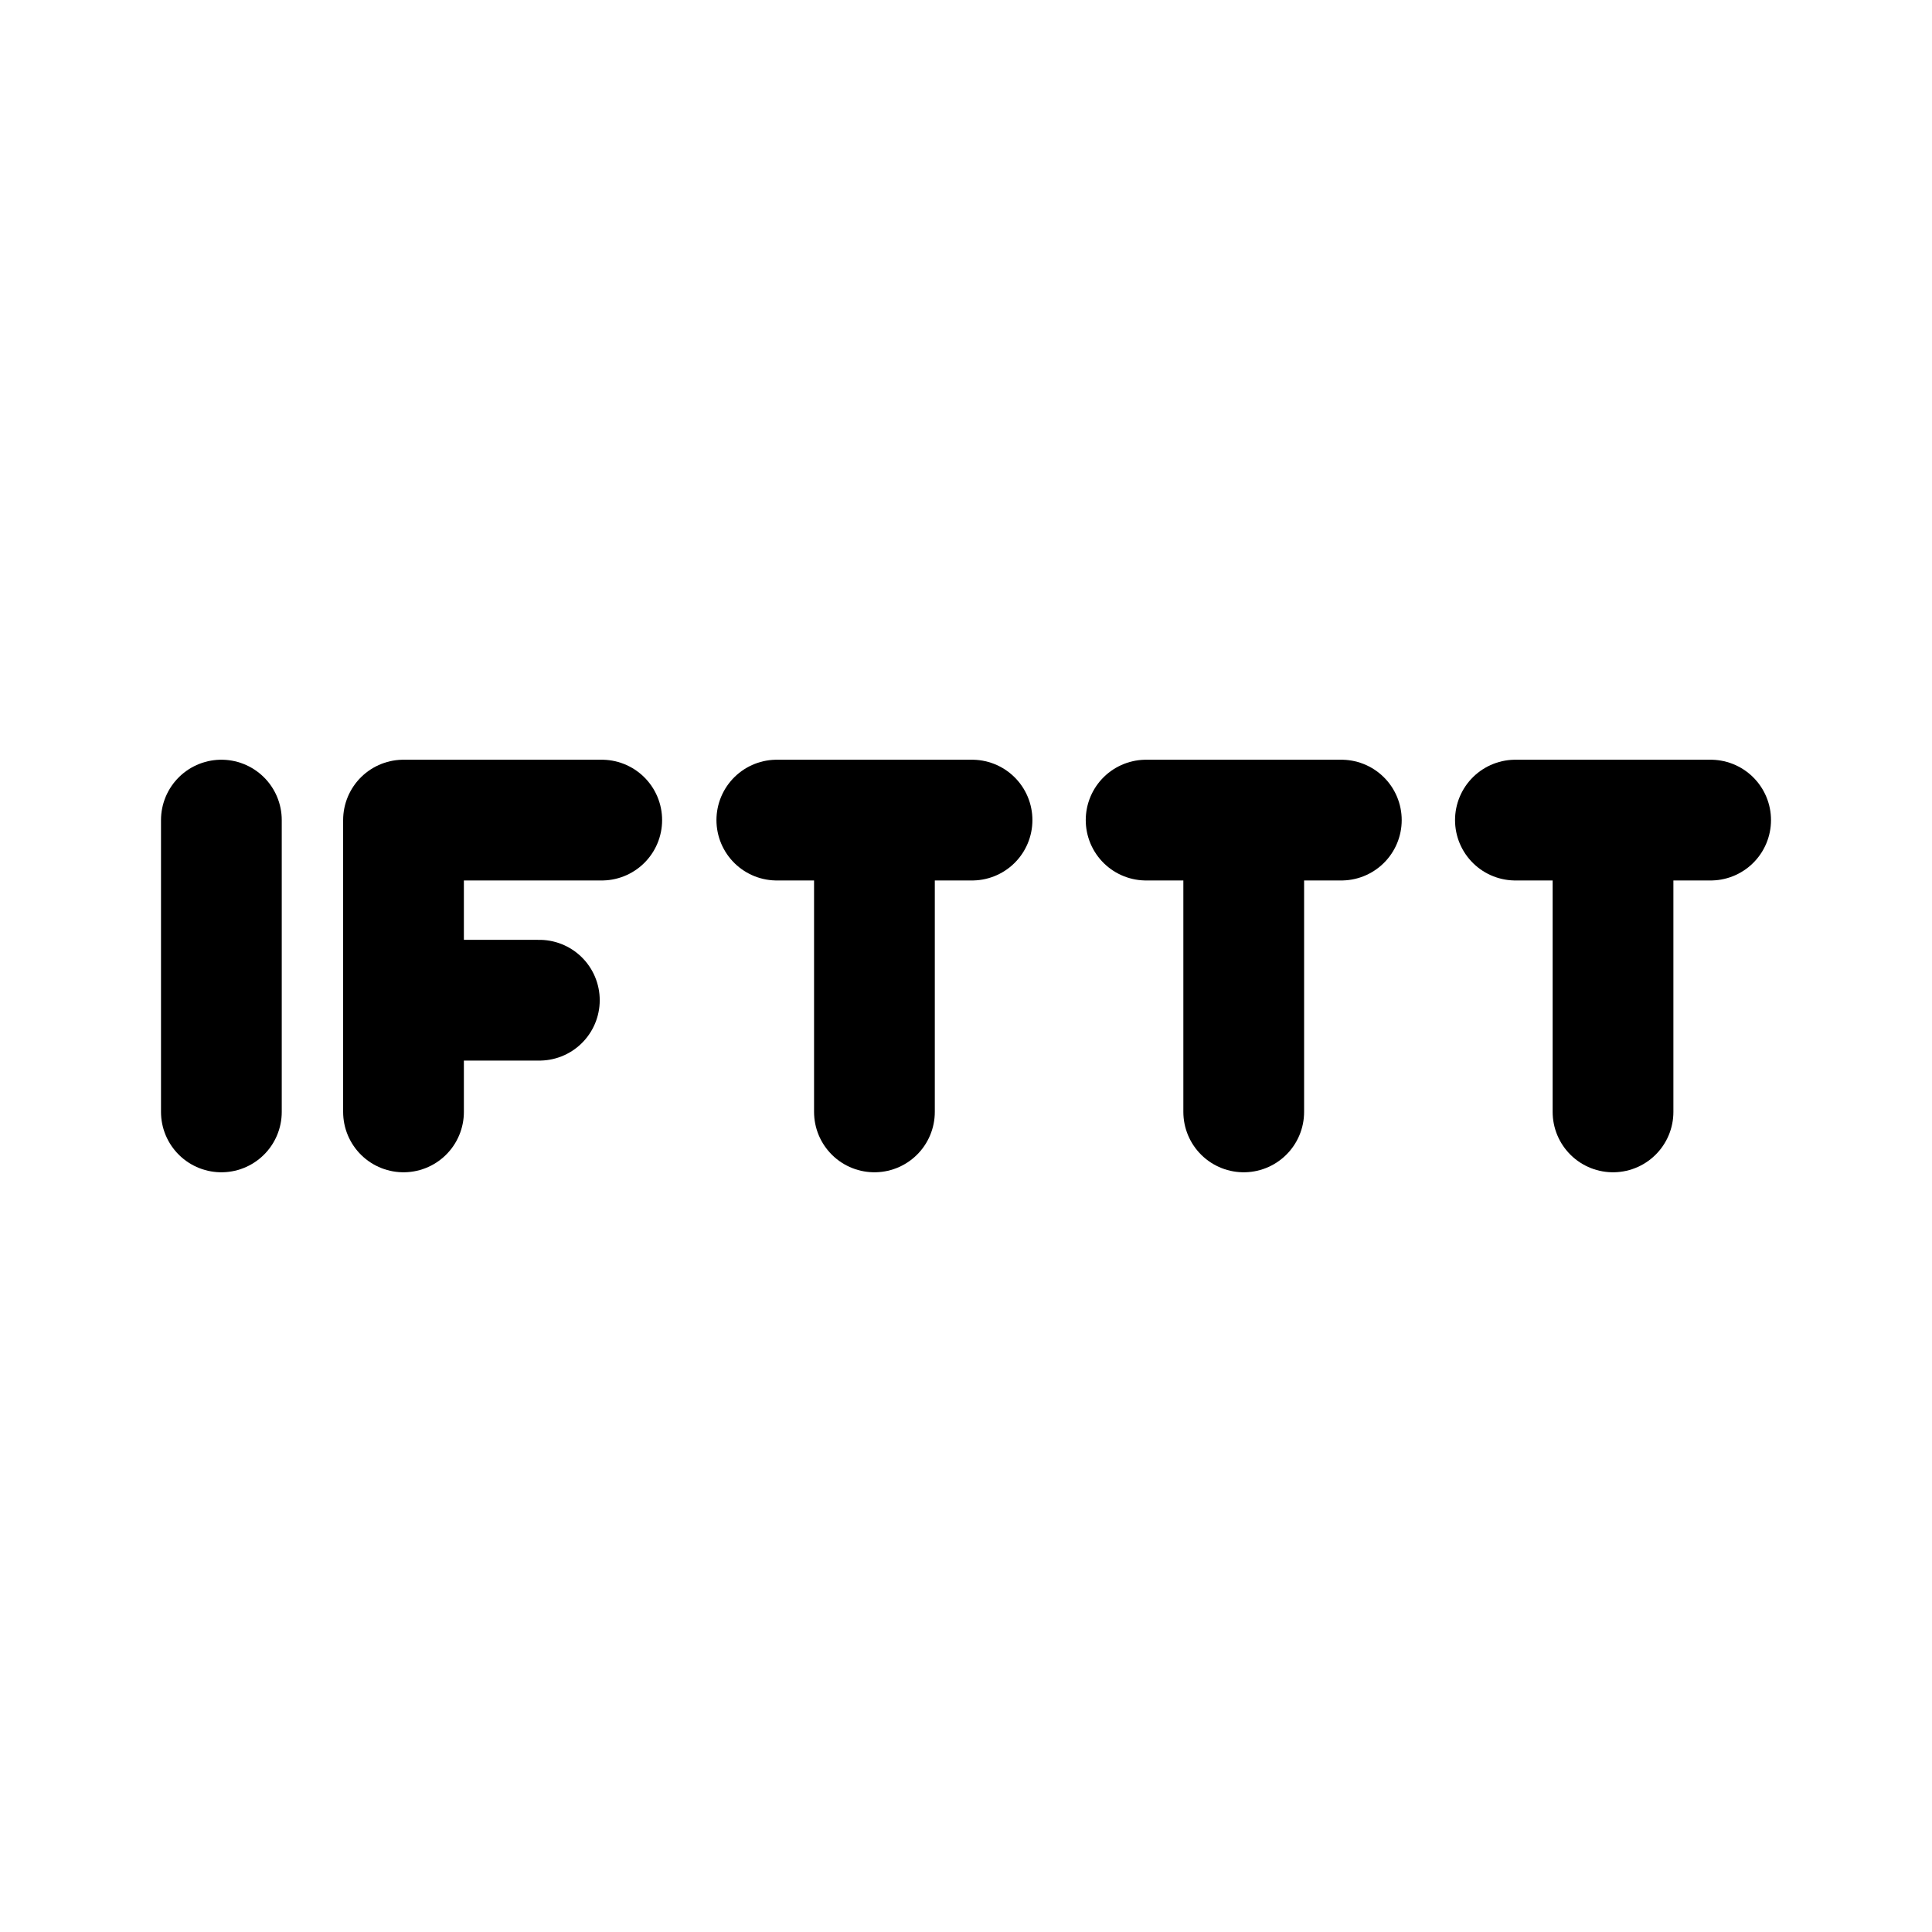
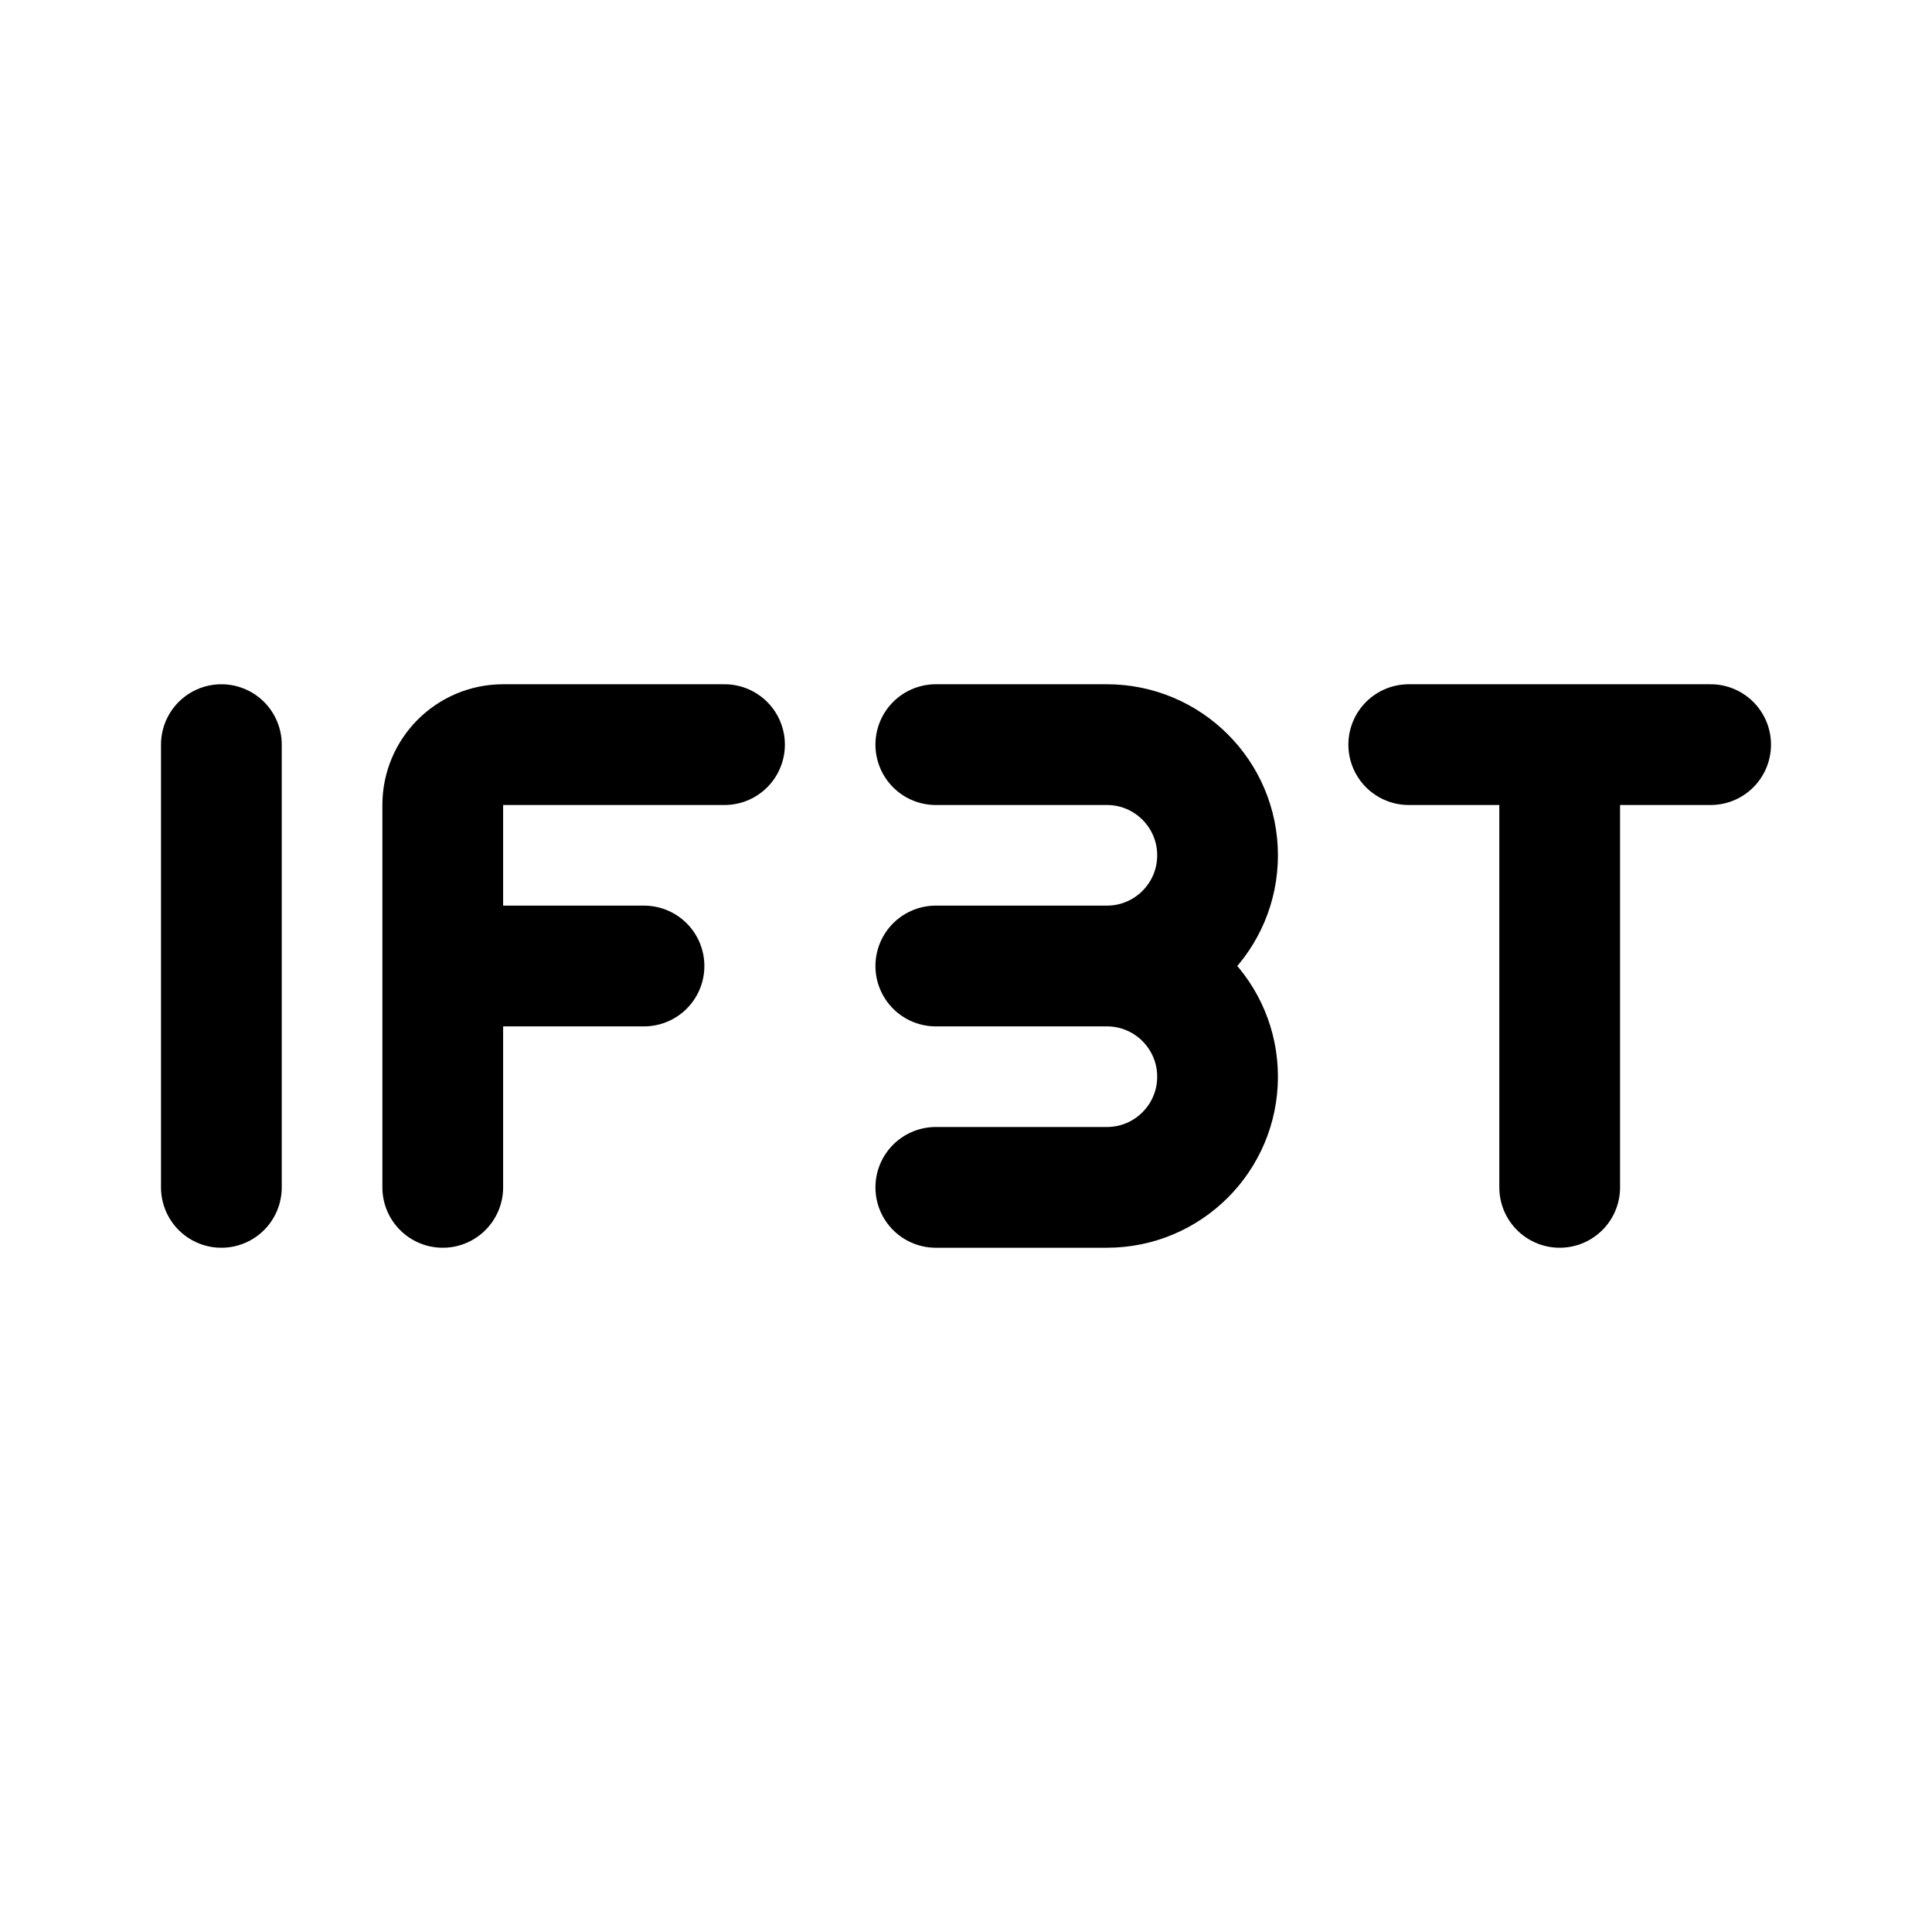
- <svg xmlns="http://www.w3.org/2000/svg" width="192" height="192">
-   <path fill="none" stroke="#000" stroke-linecap="round" stroke-linejoin="round" stroke-width="12" d="M22 81.5v29m37.8-29H40.1v29m46.8-29v29M40.1 99.4h13.5m23.6-17.9h19.4m27 0v29m-9.7-29h19.4m27 0v29m-9.7-29H170" />
+ <svg xmlns="http://www.w3.org/2000/svg" width="192" height="192" fill="none">
+   <path stroke="#000" stroke-linecap="round" stroke-linejoin="round" stroke-width="12" d="M22 74v44m50-44H50a6 6 0 0 0-6 6v38m0-22h20m91-22v44m-15-44h30M93 96h17M93 74h17m-17 44h17m0-22a11 11 0 0 0 0-22m0 44a11 11 0 0 0 0-22" />
</svg>
